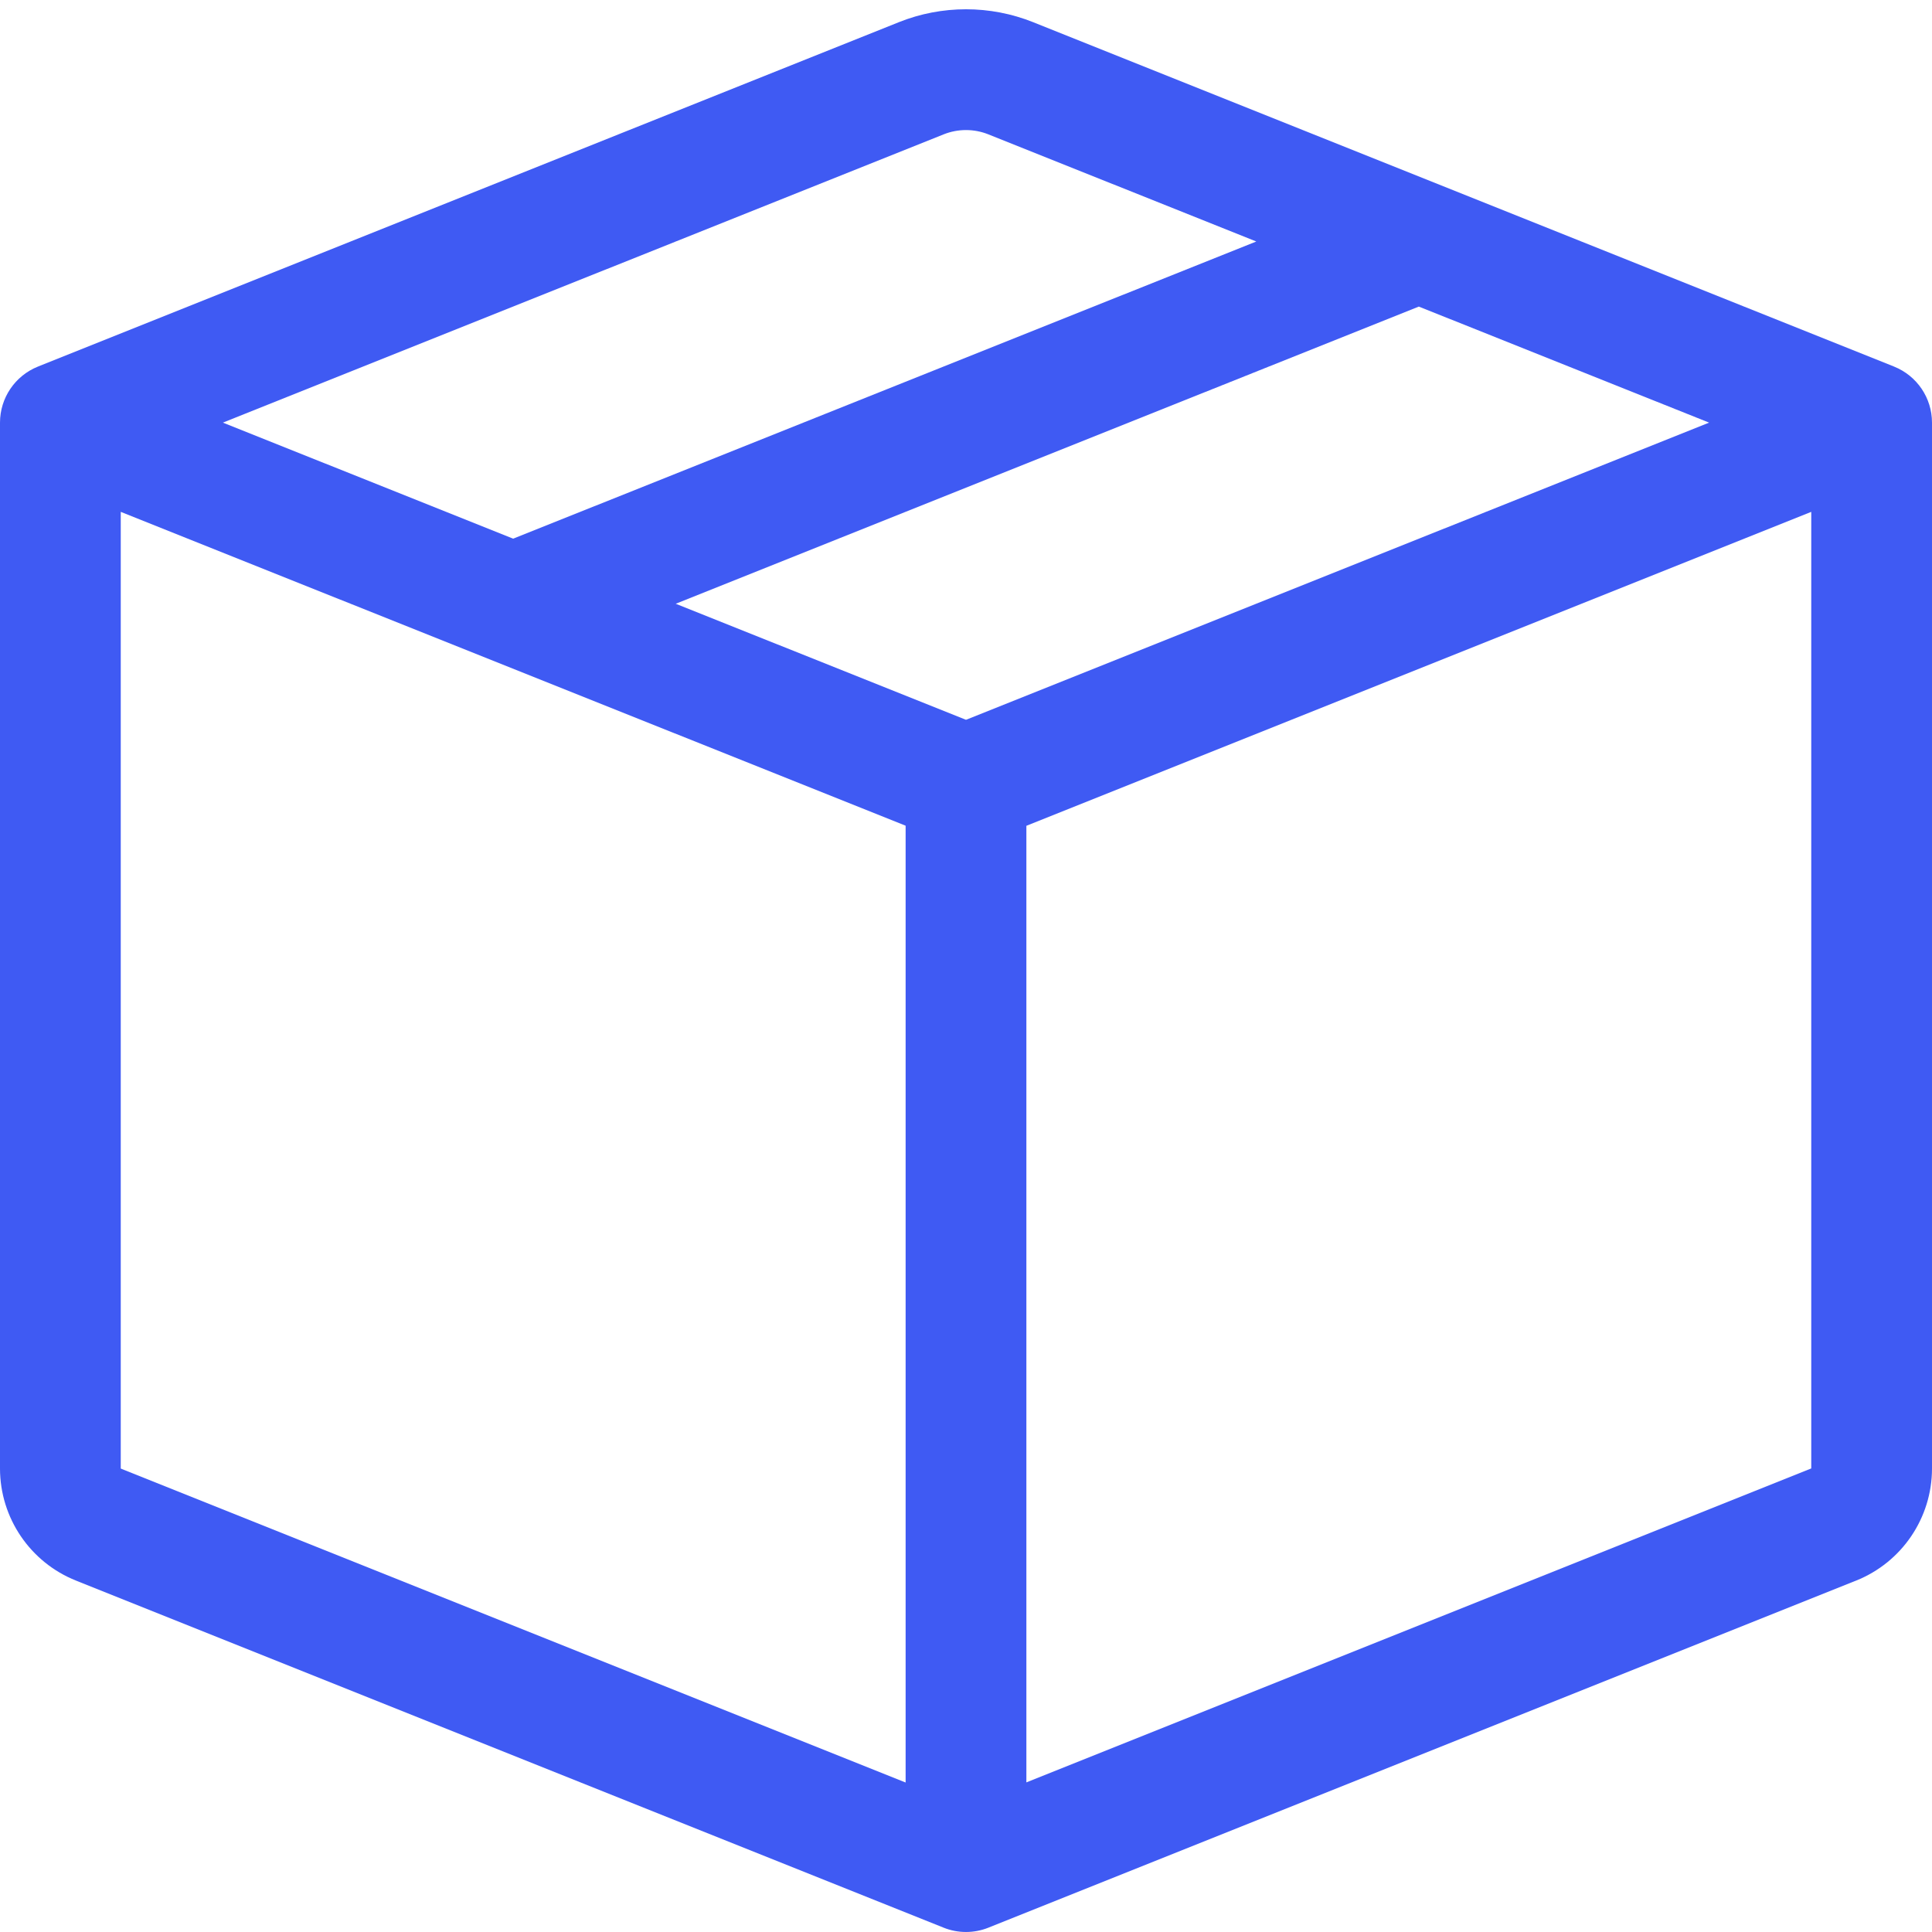
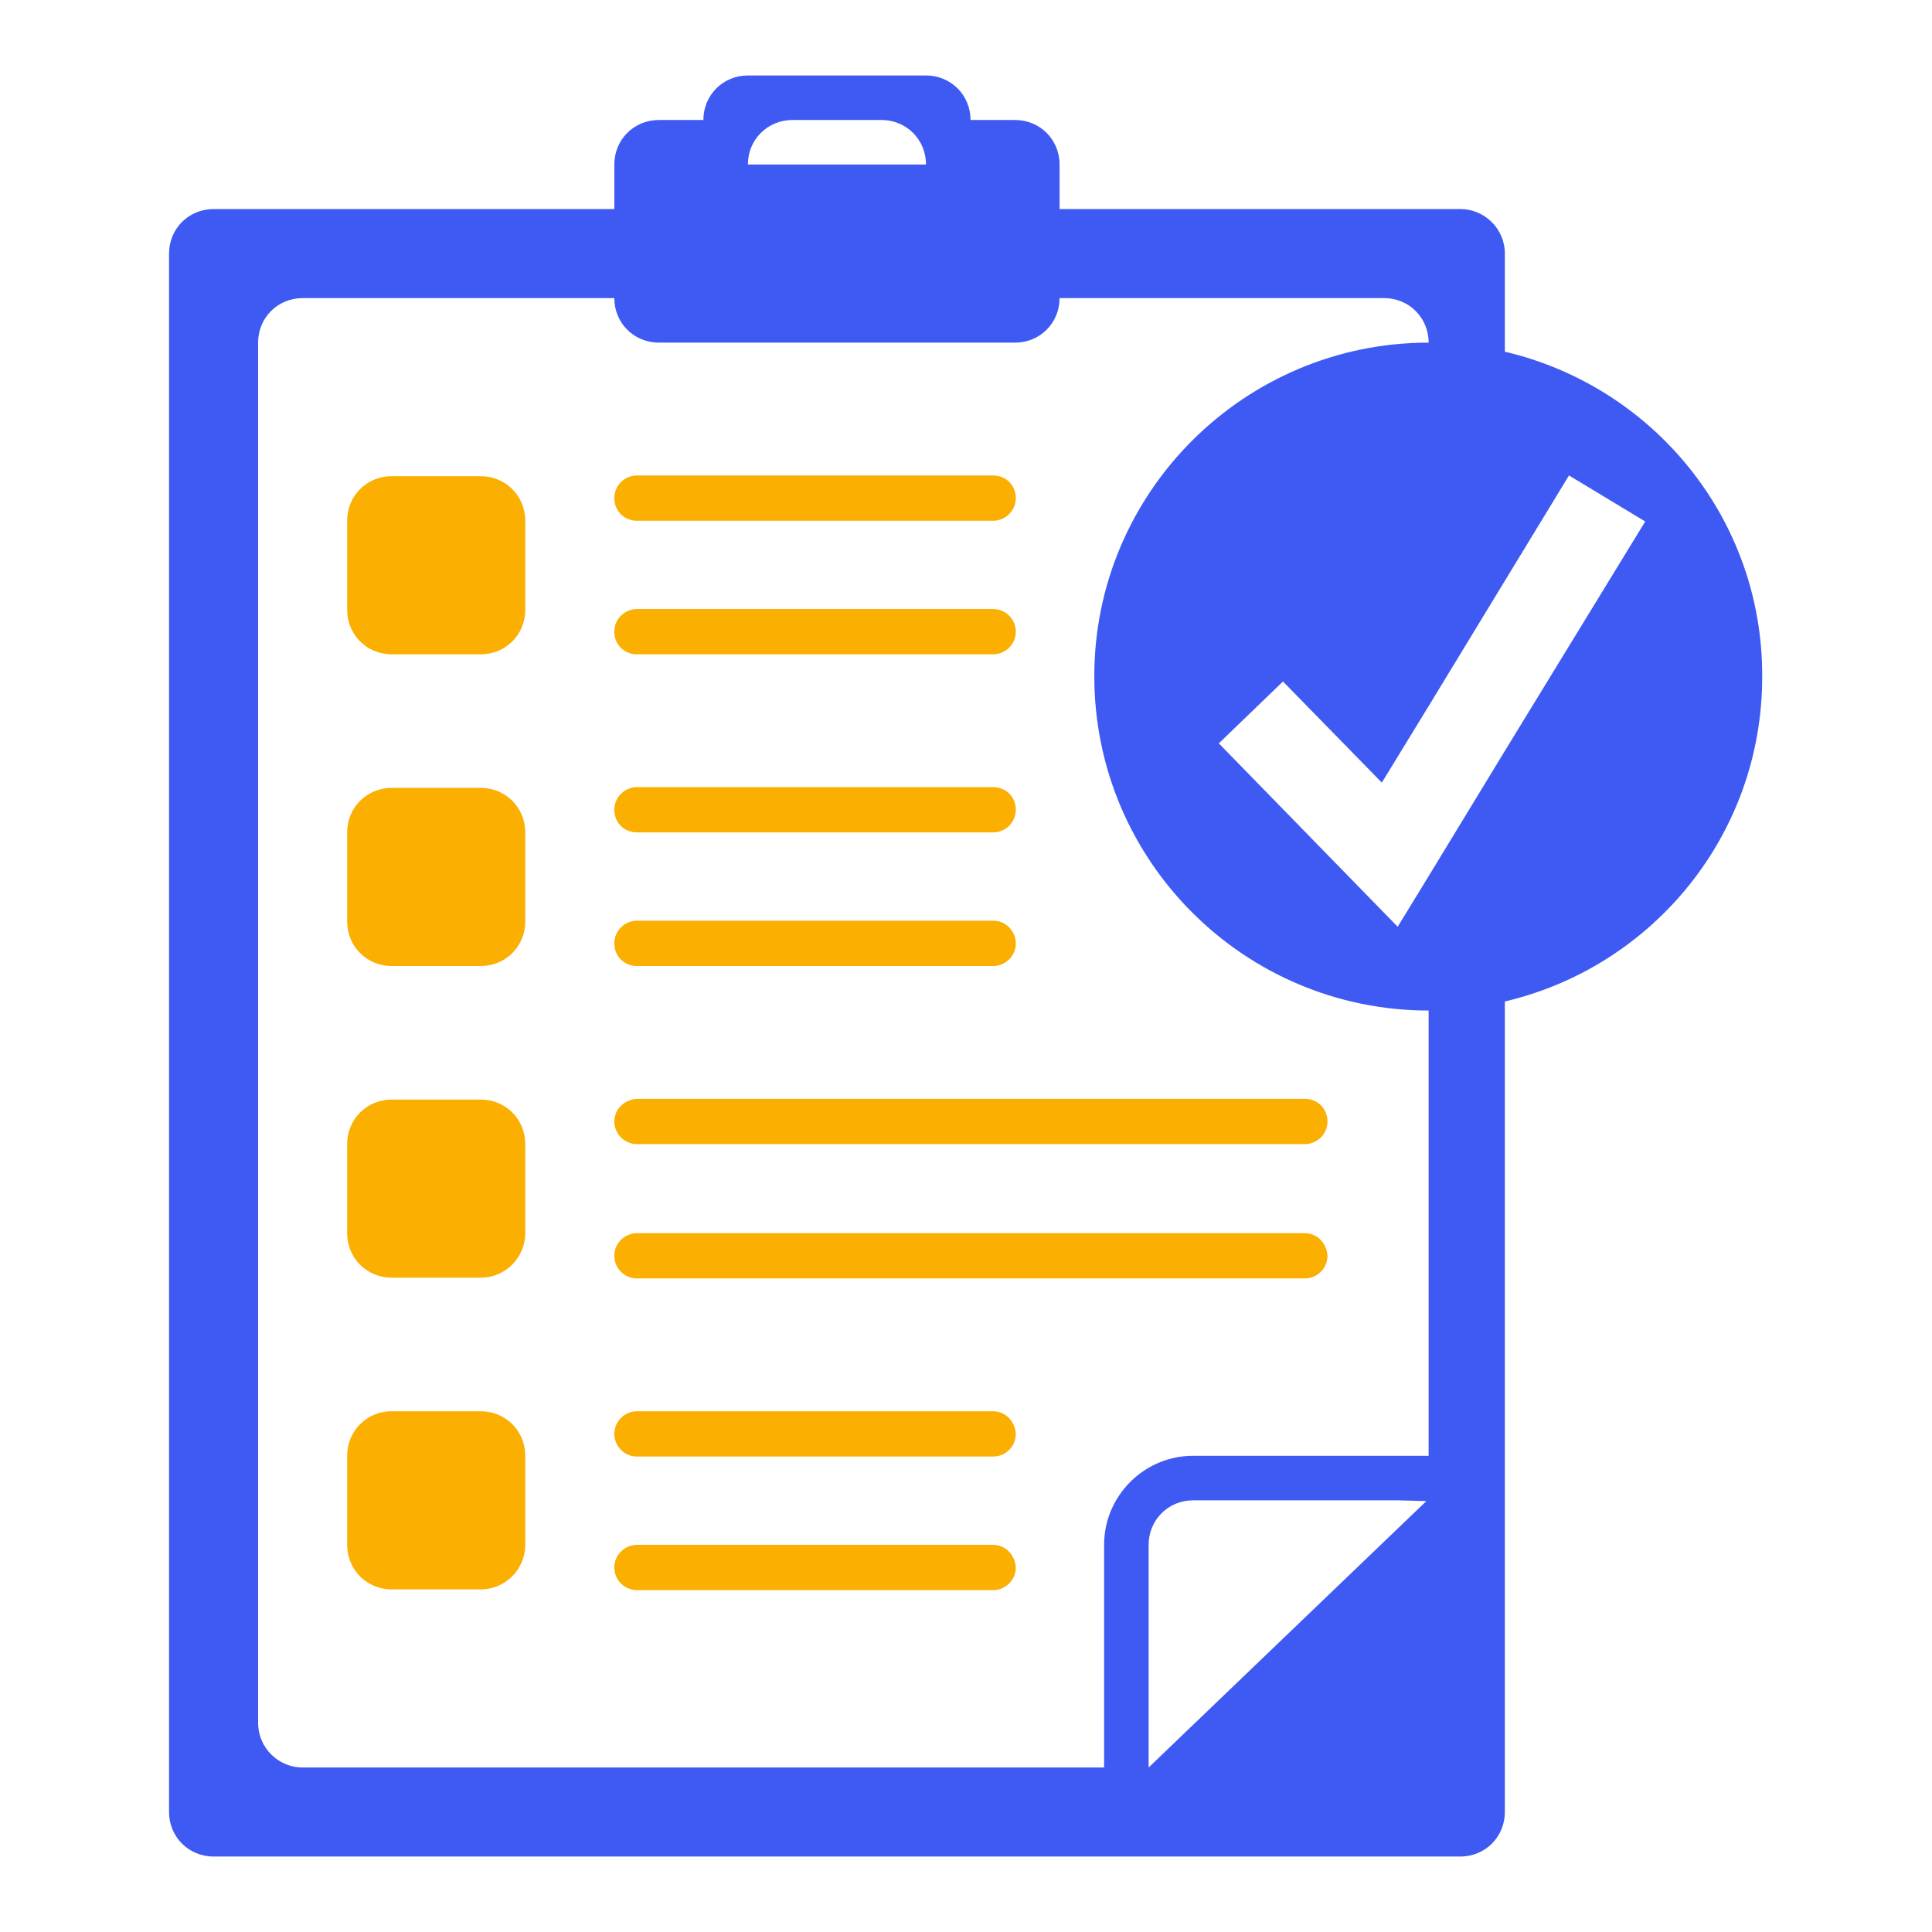
- <svg xmlns="http://www.w3.org/2000/svg" width="16" height="16" fill="#3f5af3" class="bi bi-box-seam" viewBox="0 0 16 16">
-   <path d="M8.186 1.113a.5.5 0 0 0-.372 0L1.846 3.5l2.404.961L10.404 2zm3.564 1.426L5.596 5 8 5.961 14.154 3.5zm3.25 1.7-6.5 2.6v7.922l6.5-2.6V4.24zM7.5 14.762V6.838L1 4.239v7.923zM7.443.184a1.5 1.5 0 0 1 1.114 0l7.129 2.852A.5.5 0 0 1 16 3.5v8.662a1 1 0 0 1-.629.928l-7.185 2.874a.5.5 0 0 1-.372 0L.63 13.09a1 1 0 0 1-.63-.928V3.5a.5.5 0 0 1 .314-.464z" />
+ <svg xmlns="http://www.w3.org/2000/svg" version="1.1" x="0px" y="0px" viewBox="0 0 256 256" enable-background="new 0 0 256 256" xml:space="preserve">
+   <g>
+     <g>
+       <path fill="#FBAF00" d="M81.4,148.6c0,1.6,1.3,3,3,3h88.5c1.6,0,3-1.3,3-3s-1.3-3-3-3H84.4C82.7,145.7,81.4,147,81.4,148.6z" data-title="Layer 0" xs="0" />
+       <path fill="#FBAF00" d="M172.9,163.4H84.4c-1.6,0-3,1.3-3,3c0,1.6,1.3,3,3,3h88.5c1.6,0,3-1.3,3-3C175.8,164.7,174.5,163.4,172.9,163.4z" data-title="Layer 1" xs="1" />
+       <path fill="#FBAF00" d="M63.7,145.7H51.9c-3.3,0-5.9,2.6-5.9,5.9v11.8c0,3.3,2.6,5.9,5.9,5.9h11.8c3.3,0,5.9-2.7,5.9-5.9v-11.8C69.6,148.3,67,145.7,63.7,145.7z" data-title="Layer 2" xs="2" />
+       <path fill="#FBAF00" d="M84.4,110.3h47.2c1.6,0,3-1.3,3-3s-1.3-3-3-3H84.4c-1.6,0-3,1.3-3,3S82.7,110.3,84.4,110.3z" data-title="Layer 3" xs="3" />
+       <path fill="#FBAF00" d="M84.4,128h47.2c1.6,0,3-1.3,3-3c0-1.6-1.3-3-3-3H84.4c-1.6,0-3,1.3-3,3C81.4,126.7,82.7,128,84.4,128z" data-title="Layer 4" xs="4" />
+       <path fill="#FBAF00" d="M63.7,104.4H51.9c-3.3,0-5.9,2.6-5.9,5.9v11.8c0,3.3,2.6,5.9,5.9,5.9h11.8c3.3,0,5.9-2.6,5.9-5.9v-11.8C69.6,107,67,104.4,63.7,104.4z" data-title="Layer 5" xs="5" />
+       <path fill="#FBAF00" d="M131.6,187H84.4c-1.6,0-3,1.3-3,3c0,1.6,1.3,3,3,3h47.2c1.6,0,3-1.3,3-3C134.5,188.3,133.2,187,131.6,187z" data-title="Layer 6" xs="6" />
+       <path fill="#FBAF00" d="M131.6,204.7H84.4c-1.6,0-3,1.3-3,3c0,1.6,1.3,3,3,3h47.2c1.6,0,3-1.3,3-3C134.5,206,133.2,204.7,131.6,204.7z" data-title="Layer 7" xs="7" />
+       <path fill="#FBAF00" d="M63.7,187H51.9c-3.3,0-5.9,2.6-5.9,5.9v11.8c0,3.3,2.6,5.9,5.9,5.9h11.8c3.3,0,5.9-2.7,5.9-5.9v-11.8C69.6,189.6,67,187,63.7,187z" data-title="Layer 8" xs="8" />
+       <path fill="#FBAF00" d="M84.4,69h47.2c1.6,0,3-1.3,3-3s-1.3-3-3-3H84.4c-1.6,0-3,1.3-3,3C81.4,67.7,82.7,69,84.4,69z" data-title="Layer 9" xs="9" />
+       <path fill="#FBAF00" d="M84.4,86.7h47.2c1.6,0,3-1.3,3-3c0-1.6-1.3-3-3-3H84.4c-1.6,0-3,1.3-3,3C81.4,85.4,82.7,86.7,84.4,86.7z" data-title="Layer 10" xs="10" />
+       <path fill="#FBAF00" d="M63.7,63.1H51.9c-3.3,0-5.9,2.6-5.9,5.9v11.8c0,3.3,2.6,5.9,5.9,5.9h11.8c3.3,0,5.9-2.6,5.9-5.9V69C69.6,65.7,67,63.1,63.7,63.1z" data-title="Layer 11" xs="11" />
+       <path fill="#3F5AF3" d="M199.4,46.6v-13c0-3.3-2.7-5.9-5.9-5.9h-53.1v-5.9c0-3.3-2.6-5.9-5.9-5.9h-5.9c0-3.3-2.6-5.9-5.9-5.9H99.1c-3.3,0-5.9,2.6-5.9,5.9h-5.9c-3.3,0-5.9,2.6-5.9,5.9v5.9H28.3c-3.3,0-5.9,2.6-5.9,5.9v206.5c0,3.3,2.6,5.9,5.9,5.9h118h47.2c3.3,0,5.9-2.6,5.9-5.9v-47.2v-60.2c19.6-4.6,34.1-22.1,34.1-43C233.6,68.7,219,51.2,199.4,46.6z M189.3,133.9v59h-31.2c-6.5,0-11.8,5.3-11.8,11.8v29.5H40.1c-3.3,0-5.9-2.7-5.9-5.9V45.4c0-3.3,2.6-5.9,5.9-5.9h41.3c0,3.3,2.6,5.9,5.9,5.9h47.2c3.3,0,5.9-2.6,5.9-5.9h43c3.3,0,5.9,2.6,5.9,5.9c-24.4,0-44.3,19.8-44.3,44.2C145,114.1,164.9,133.9,189.3,133.9z M152.2,234.2v-29.5c0-3.3,2.6-5.9,5.9-5.9h27.1l3.8,0.1L152.2,234.2z M116.8,15.9c3.3,0,5.9,2.6,5.9,5.9H99.1c0-3.3,2.6-5.9,5.9-5.9H116.8z M199.4,99.5l-10.1,16.6l-4.1,6.7l-23.7-24.3l8.5-8.2l13.1,13.4l6.3-10.3l10.1-16.6l8.4-13.8l10.1,6.1L199.4,99.5z" data-title="Layer 12" xs="12" />
+     </g>
+   </g>
</svg>
